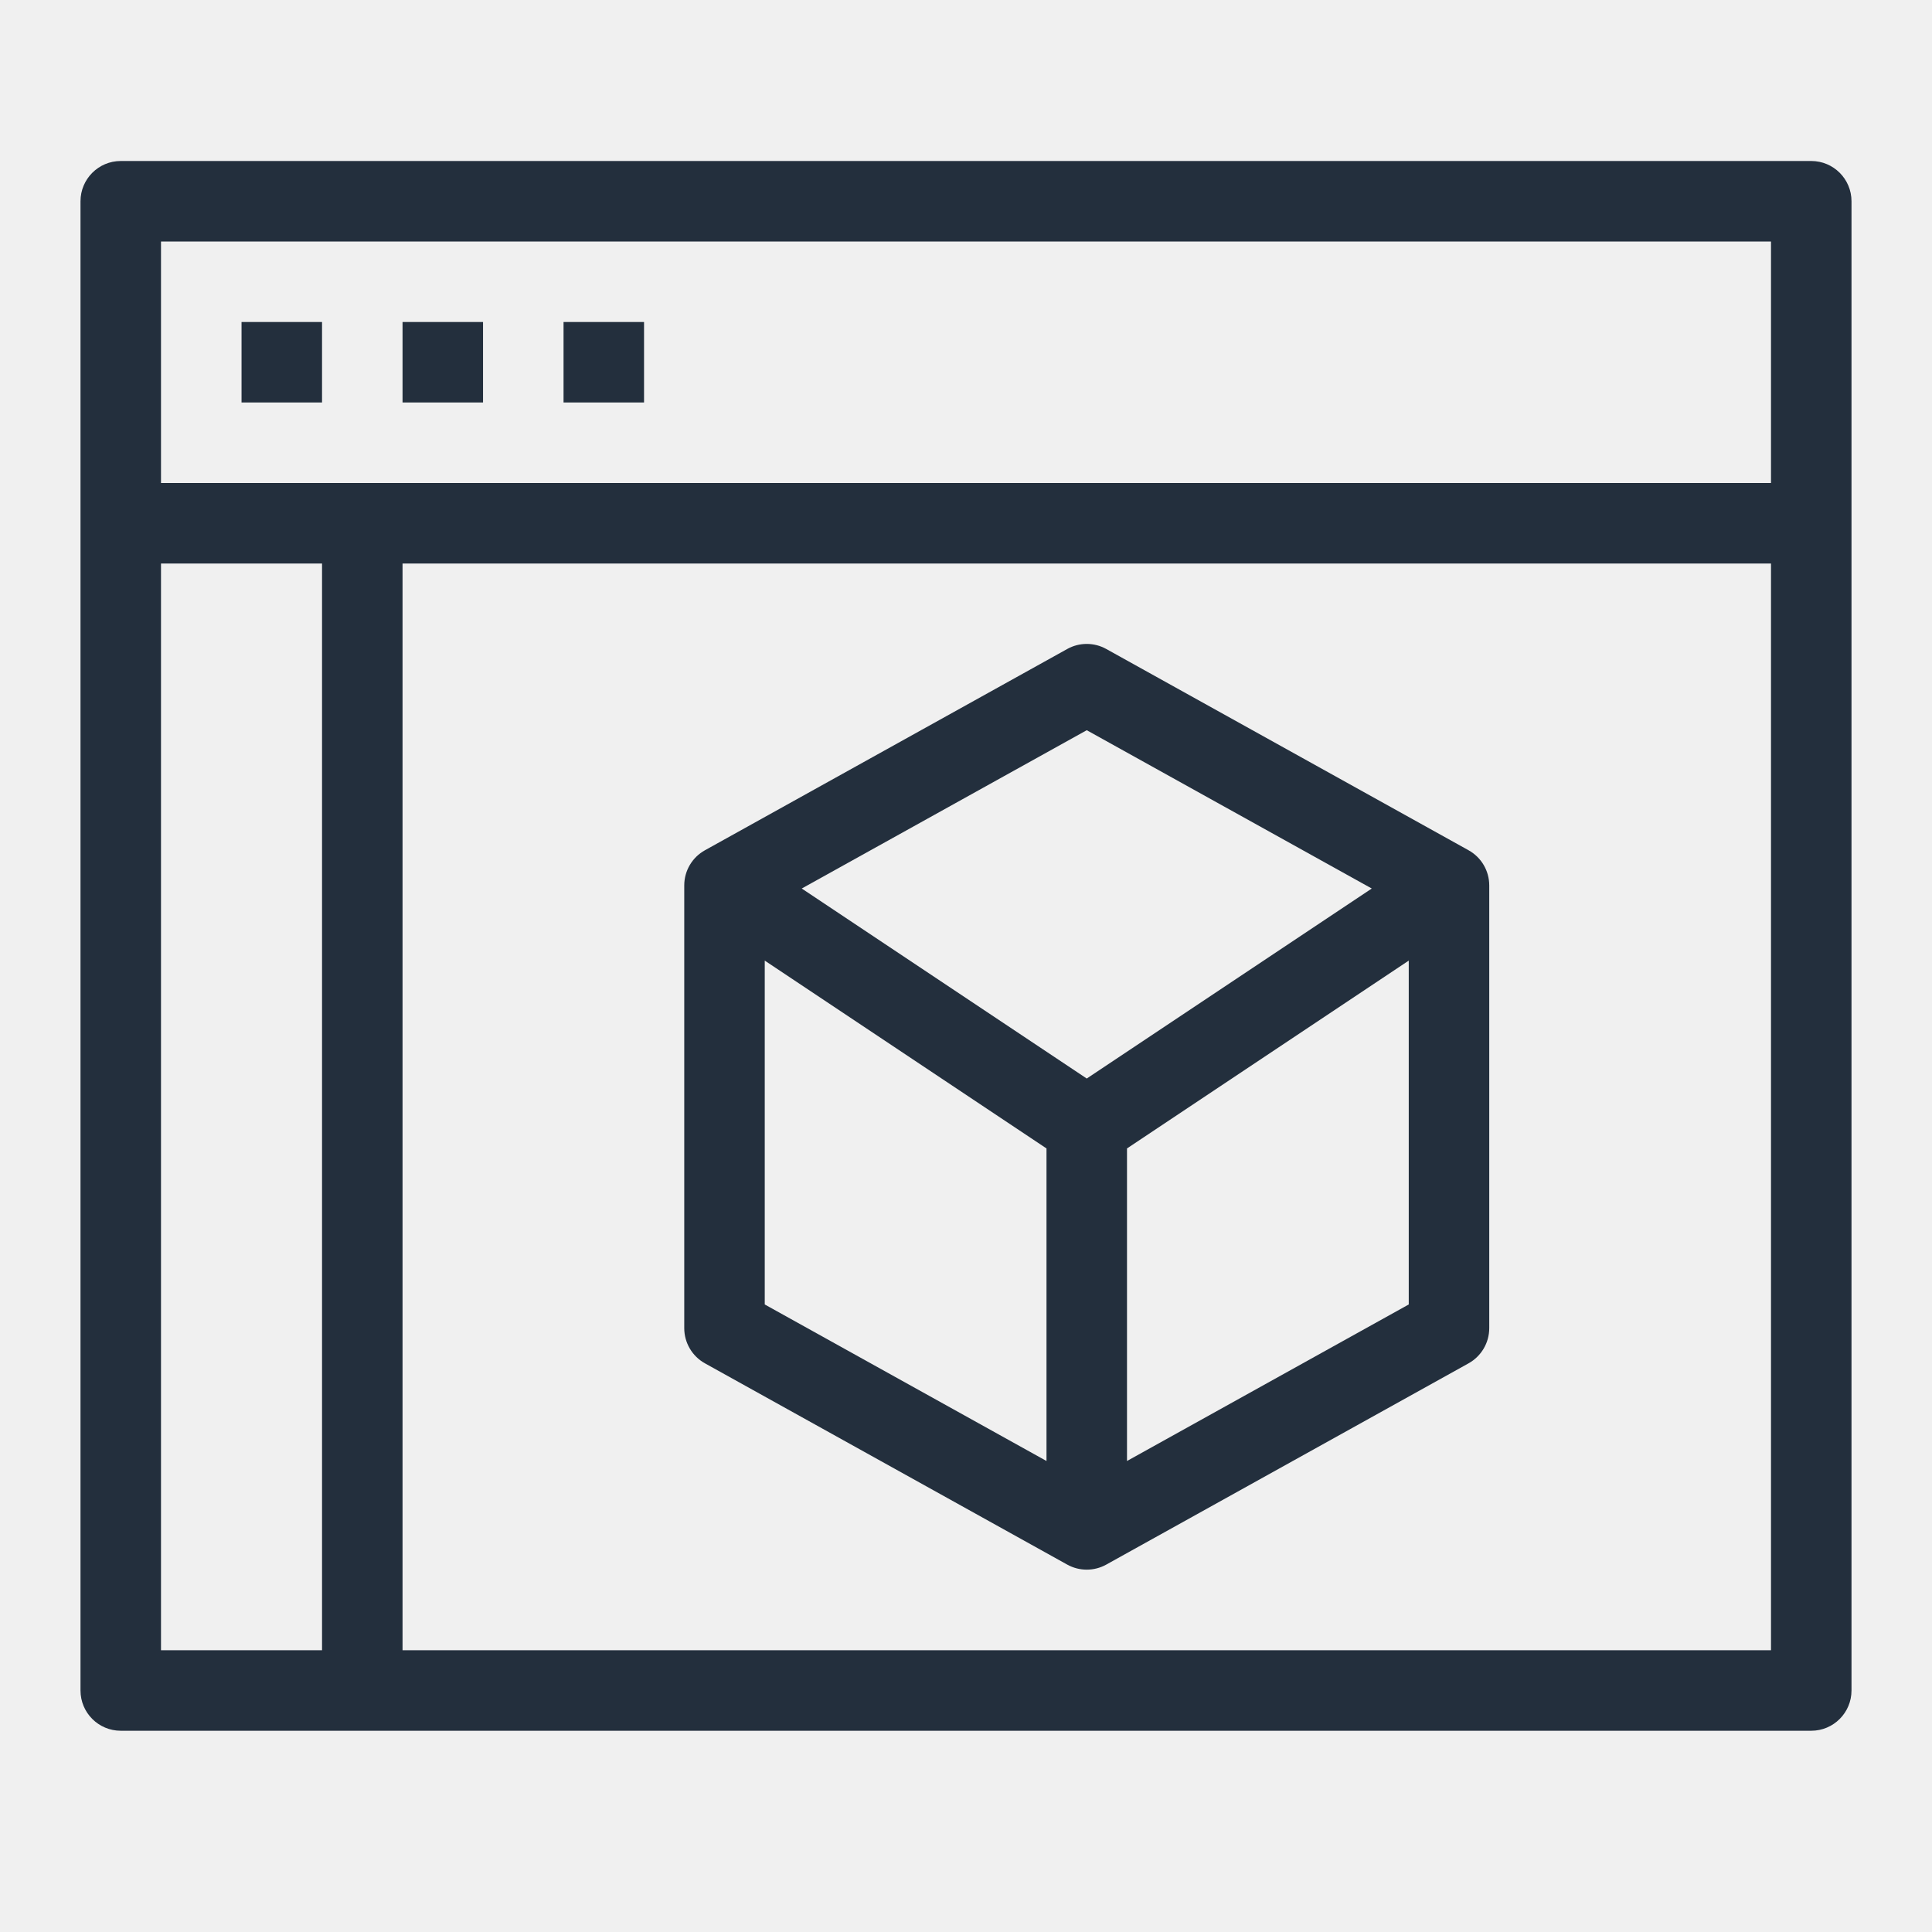
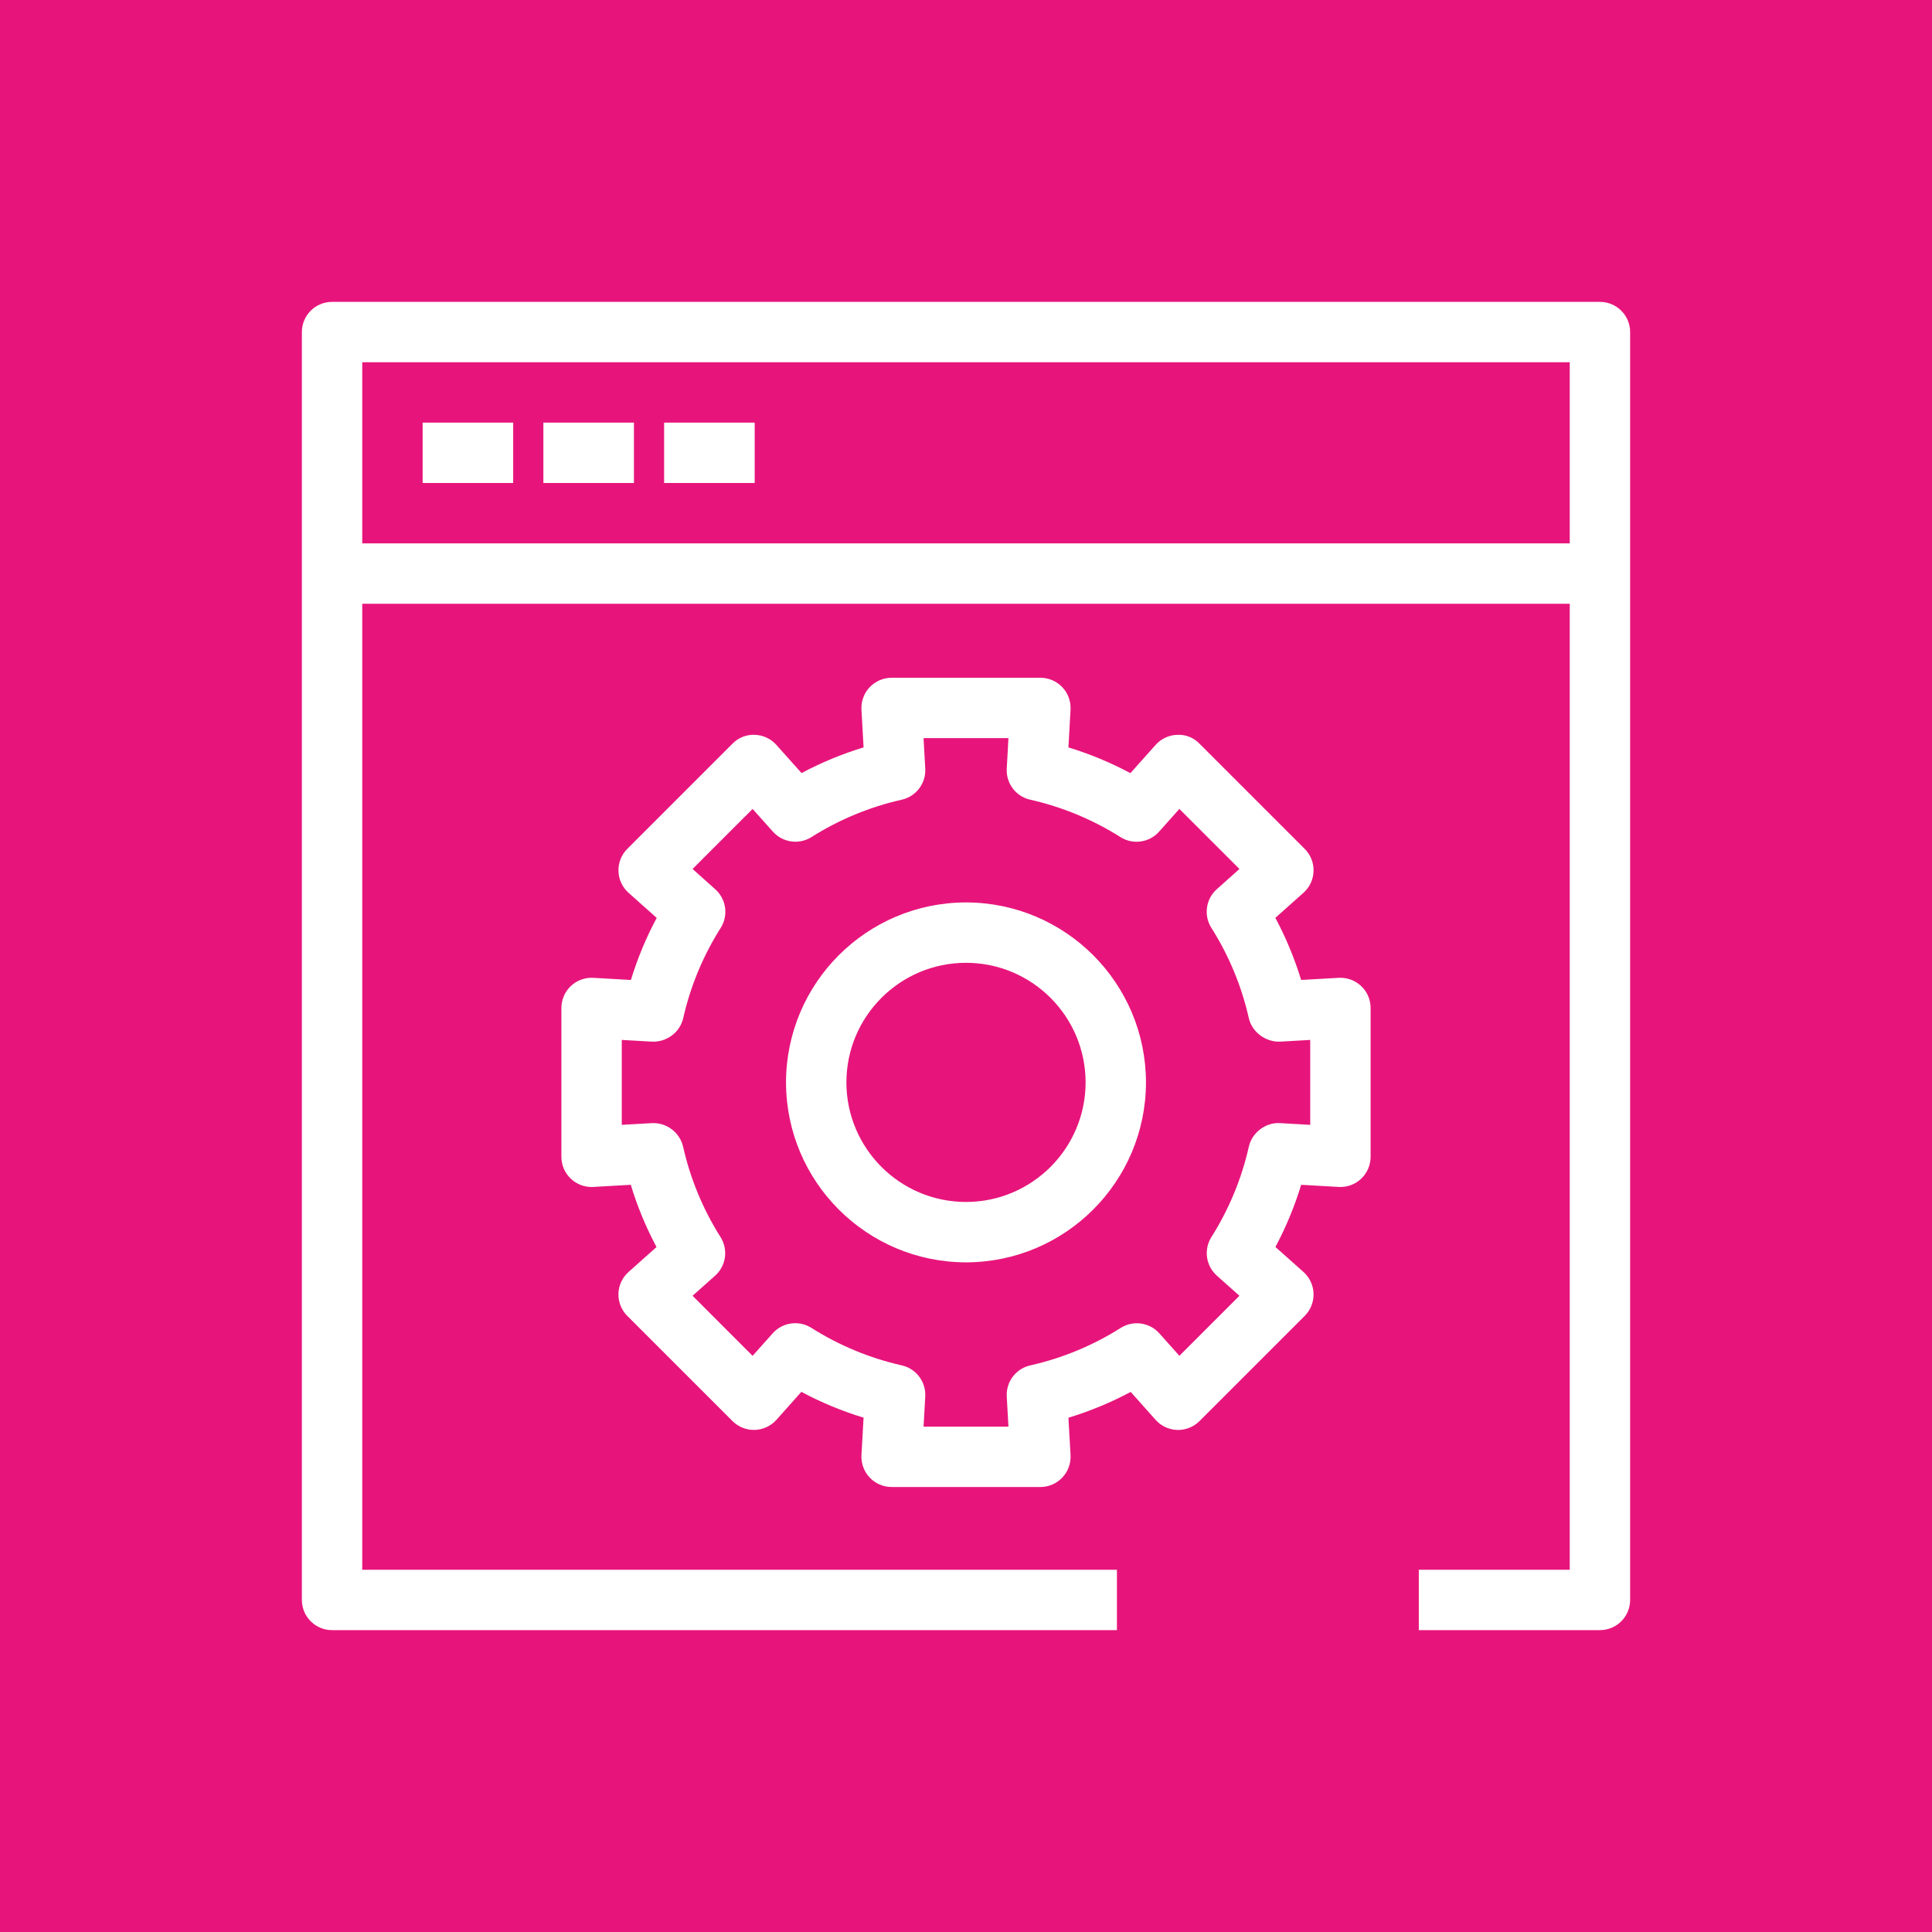
- <svg xmlns="http://www.w3.org/2000/svg" width="48" height="48" viewBox="0 0 48 48">
-   <path fill="#232F3D" fill-rule="evenodd" d="M10.001 41H44V14H10.001zM4 41h4.001V14H4zm0-29h40V6H4zm42-7v37a1 1 0 0 1-1 1H3a1 1 0 0 1-1-1V5a1 1 0 0 1 1-1h42a1 1 0 0 1 1 1M35 32.409v-8.543l-7 4.667v7.765zm-16 0 7 3.889v-7.765l-7-4.667zm.919-10.334L27 26.796l7.081-4.721L27 18.142zM37 21.998v11a1 1 0 0 1-.515.874l-9 5a1 1 0 0 1-.97 0l-9-5a1 1 0 0 1-.515-.874v-11c0-.364.197-.698.515-.874l9-5c.3-.168.67-.168.97 0l9 5c.318.176.515.51.515.874M14.001 10h2V8h-2zm-4 0h2V8h-2zm-4 0h2V8h-2z" />
+ <svg xmlns="http://www.w3.org/2000/svg" width="64" height="64" viewBox="0 0 64 64">
+   <g fill="none" fill-rule="evenodd">
+     <path fill="#E7157B" d="M0 0h64v64H0z" />
+     <path fill="#FFF" d="M22 16h3v-2h-3zm-4 0h3v-2h-3zm-4 0h3v-2h-3zm-2 2h40v-6H12zm41-8H11a1 1 0 0 0-1 1v42a1 1 0 0 0 1 1h26v-2H12V20h40v32h-5v2h6a1 1 0 0 0 1-1V11a1 1 0 0 0-1-1M32 39.817a3.966 3.966 0 0 1-3.962-3.962A3.965 3.965 0 0 1 32 31.894a3.965 3.965 0 0 1 3.962 3.961A3.966 3.966 0 0 1 32 39.817m0-9.923a5.97 5.97 0 0 0-5.962 5.961A5.97 5.97 0 0 0 32 41.817a5.97 5.97 0 0 0 5.962-5.962A5.97 5.97 0 0 0 32 29.894m11.403 7.368-1.001-.057c-.455-.033-.924.3-1.032.778a9.5 9.5 0 0 1-1.24 2.995 1 1 0 0 0 .18 1.28l.748.666-1.989 1.989-.664-.744a1 1 0 0 0-1.28-.18 9.5 9.5 0 0 1-2.998 1.242 1 1 0 0 0-.777 1.033l.056.995h-2.812l.056-.996a1 1 0 0 0-.777-1.033 9.5 9.5 0 0 1-2.996-1.243 1 1 0 0 0-1.28.18l-.666.747-1.989-1.99.746-.664a1 1 0 0 0 .18-1.281 9.5 9.5 0 0 1-1.24-2.996 1.014 1.014 0 0 0-1.032-.778l-.999.057v-2.813l1.003.057c.48.019.922-.301 1.032-.777a9.5 9.5 0 0 1 1.242-2.991 1 1 0 0 0-.18-1.28l-.752-.672 1.989-1.989.671.751a1 1 0 0 0 1.279.181 9.5 9.5 0 0 1 2.991-1.238 1 1 0 0 0 .778-1.033l-.056-1.006h2.812l-.056 1.007c-.029.488.3.925.777 1.032a9.5 9.5 0 0 1 2.99 1.239c.41.26.953.186 1.279-.18l.672-.753 1.99 1.989-.75.67a1 1 0 0 0-.18 1.28 9.5 9.5 0 0 1 1.241 2.992c.108.477.578.797 1.032.778l1.002-.057zm.944-4.87-1.245.07a11.6 11.6 0 0 0-.854-2.057l.932-.831a1 1 0 0 0 .041-1.453l-3.487-3.487a.95.95 0 0 0-.735-.292 1 1 0 0 0-.718.334l-.835.935a11.5 11.5 0 0 0-2.053-.852l.07-1.251a1 1 0 0 0-.272-.743 1 1 0 0 0-.726-.313h-4.93a1 1 0 0 0-.726.313 1 1 0 0 0-.272.743l.07 1.25c-.711.217-1.399.501-2.055.851l-.833-.933a1 1 0 0 0-.718-.334.97.97 0 0 0-.735.292l-3.487 3.487a1.002 1.002 0 0 0 .041 1.453l.934.833a11.4 11.4 0 0 0-.854 2.056l-1.247-.071a1 1 0 0 0-1.056.998v4.93a1 1 0 0 0 1.056.999l1.242-.071q.325 1.072.853 2.062l-.927.826a1 1 0 0 0-.042 1.454l3.487 3.486a1.002 1.002 0 0 0 1.453-.041l.827-.928c.659.352 1.349.638 2.061.855l-.07 1.24a1 1 0 0 0 .272.743 1 1 0 0 0 .726.314h4.93a1 1 0 0 0 .726-.314 1 1 0 0 0 .272-.743l-.07-1.238a11.5 11.5 0 0 0 2.063-.855l.825.926a1 1 0 0 0 1.453.041l3.487-3.486a1.002 1.002 0 0 0-.041-1.454l-.93-.828q.527-.99.853-2.06l1.244.071a1 1 0 0 0 1.056-.999v-4.93a1 1 0 0 0-1.056-.998" />
+   </g>
</svg>
